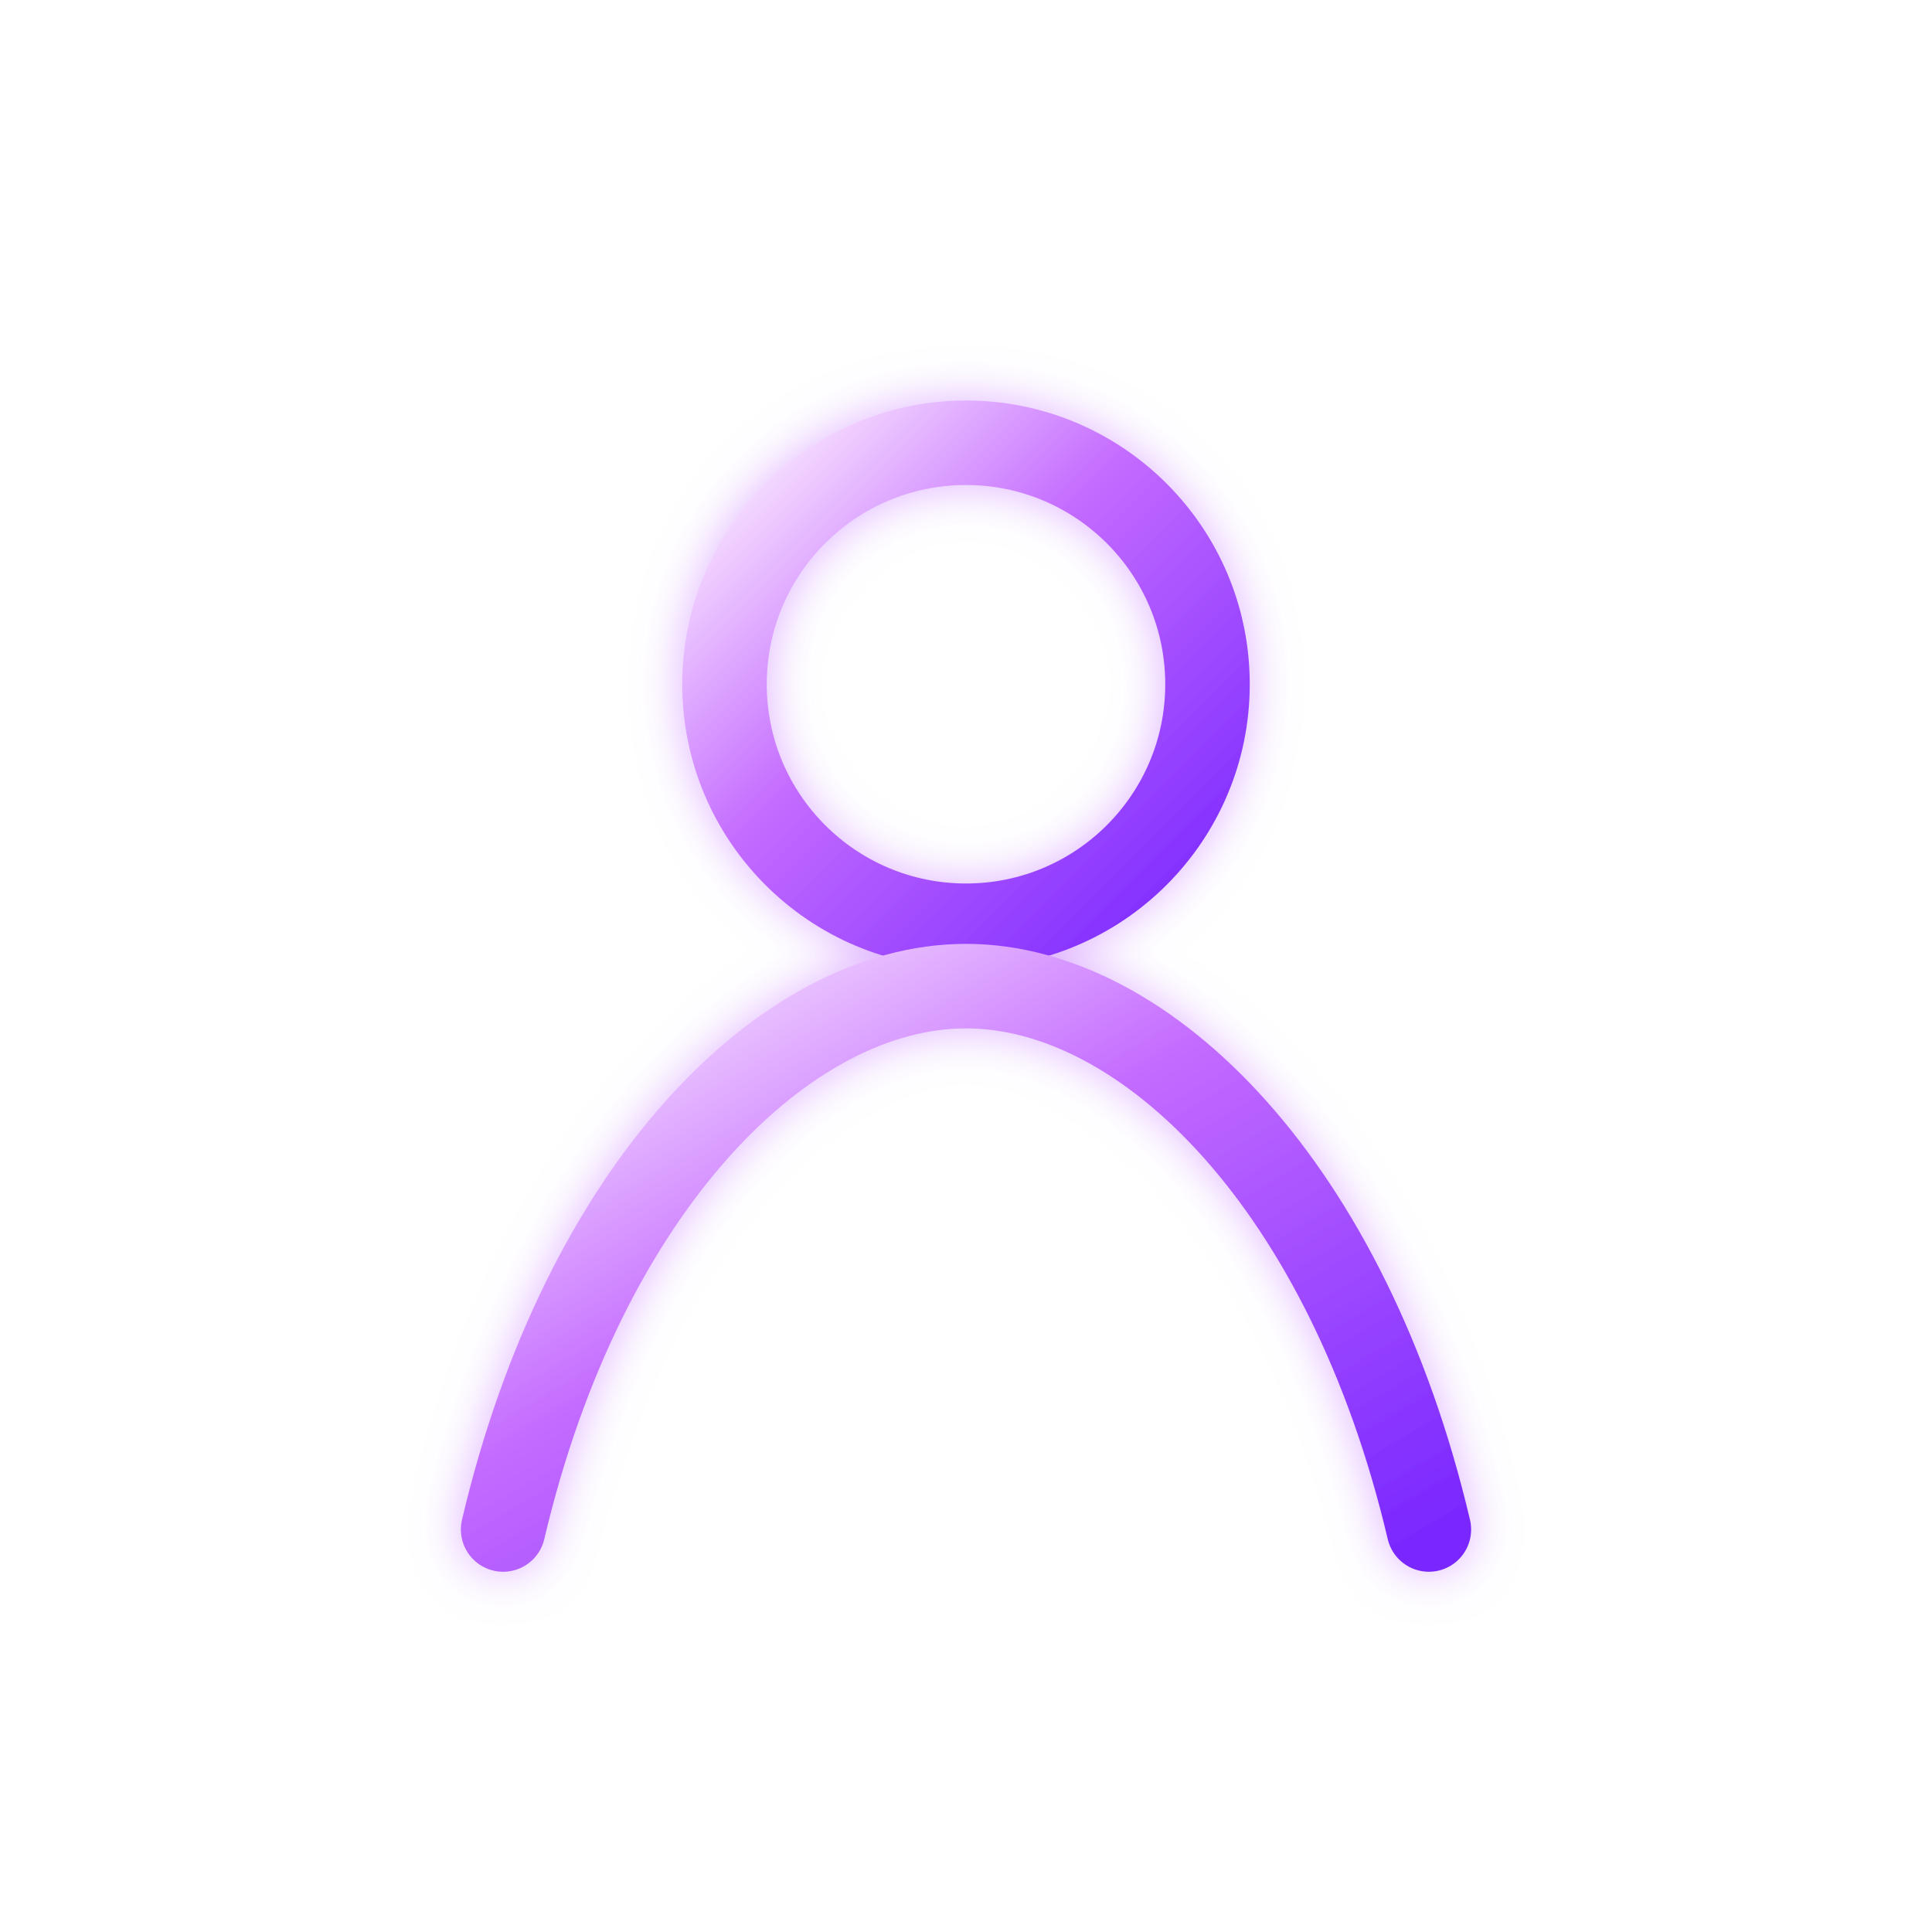
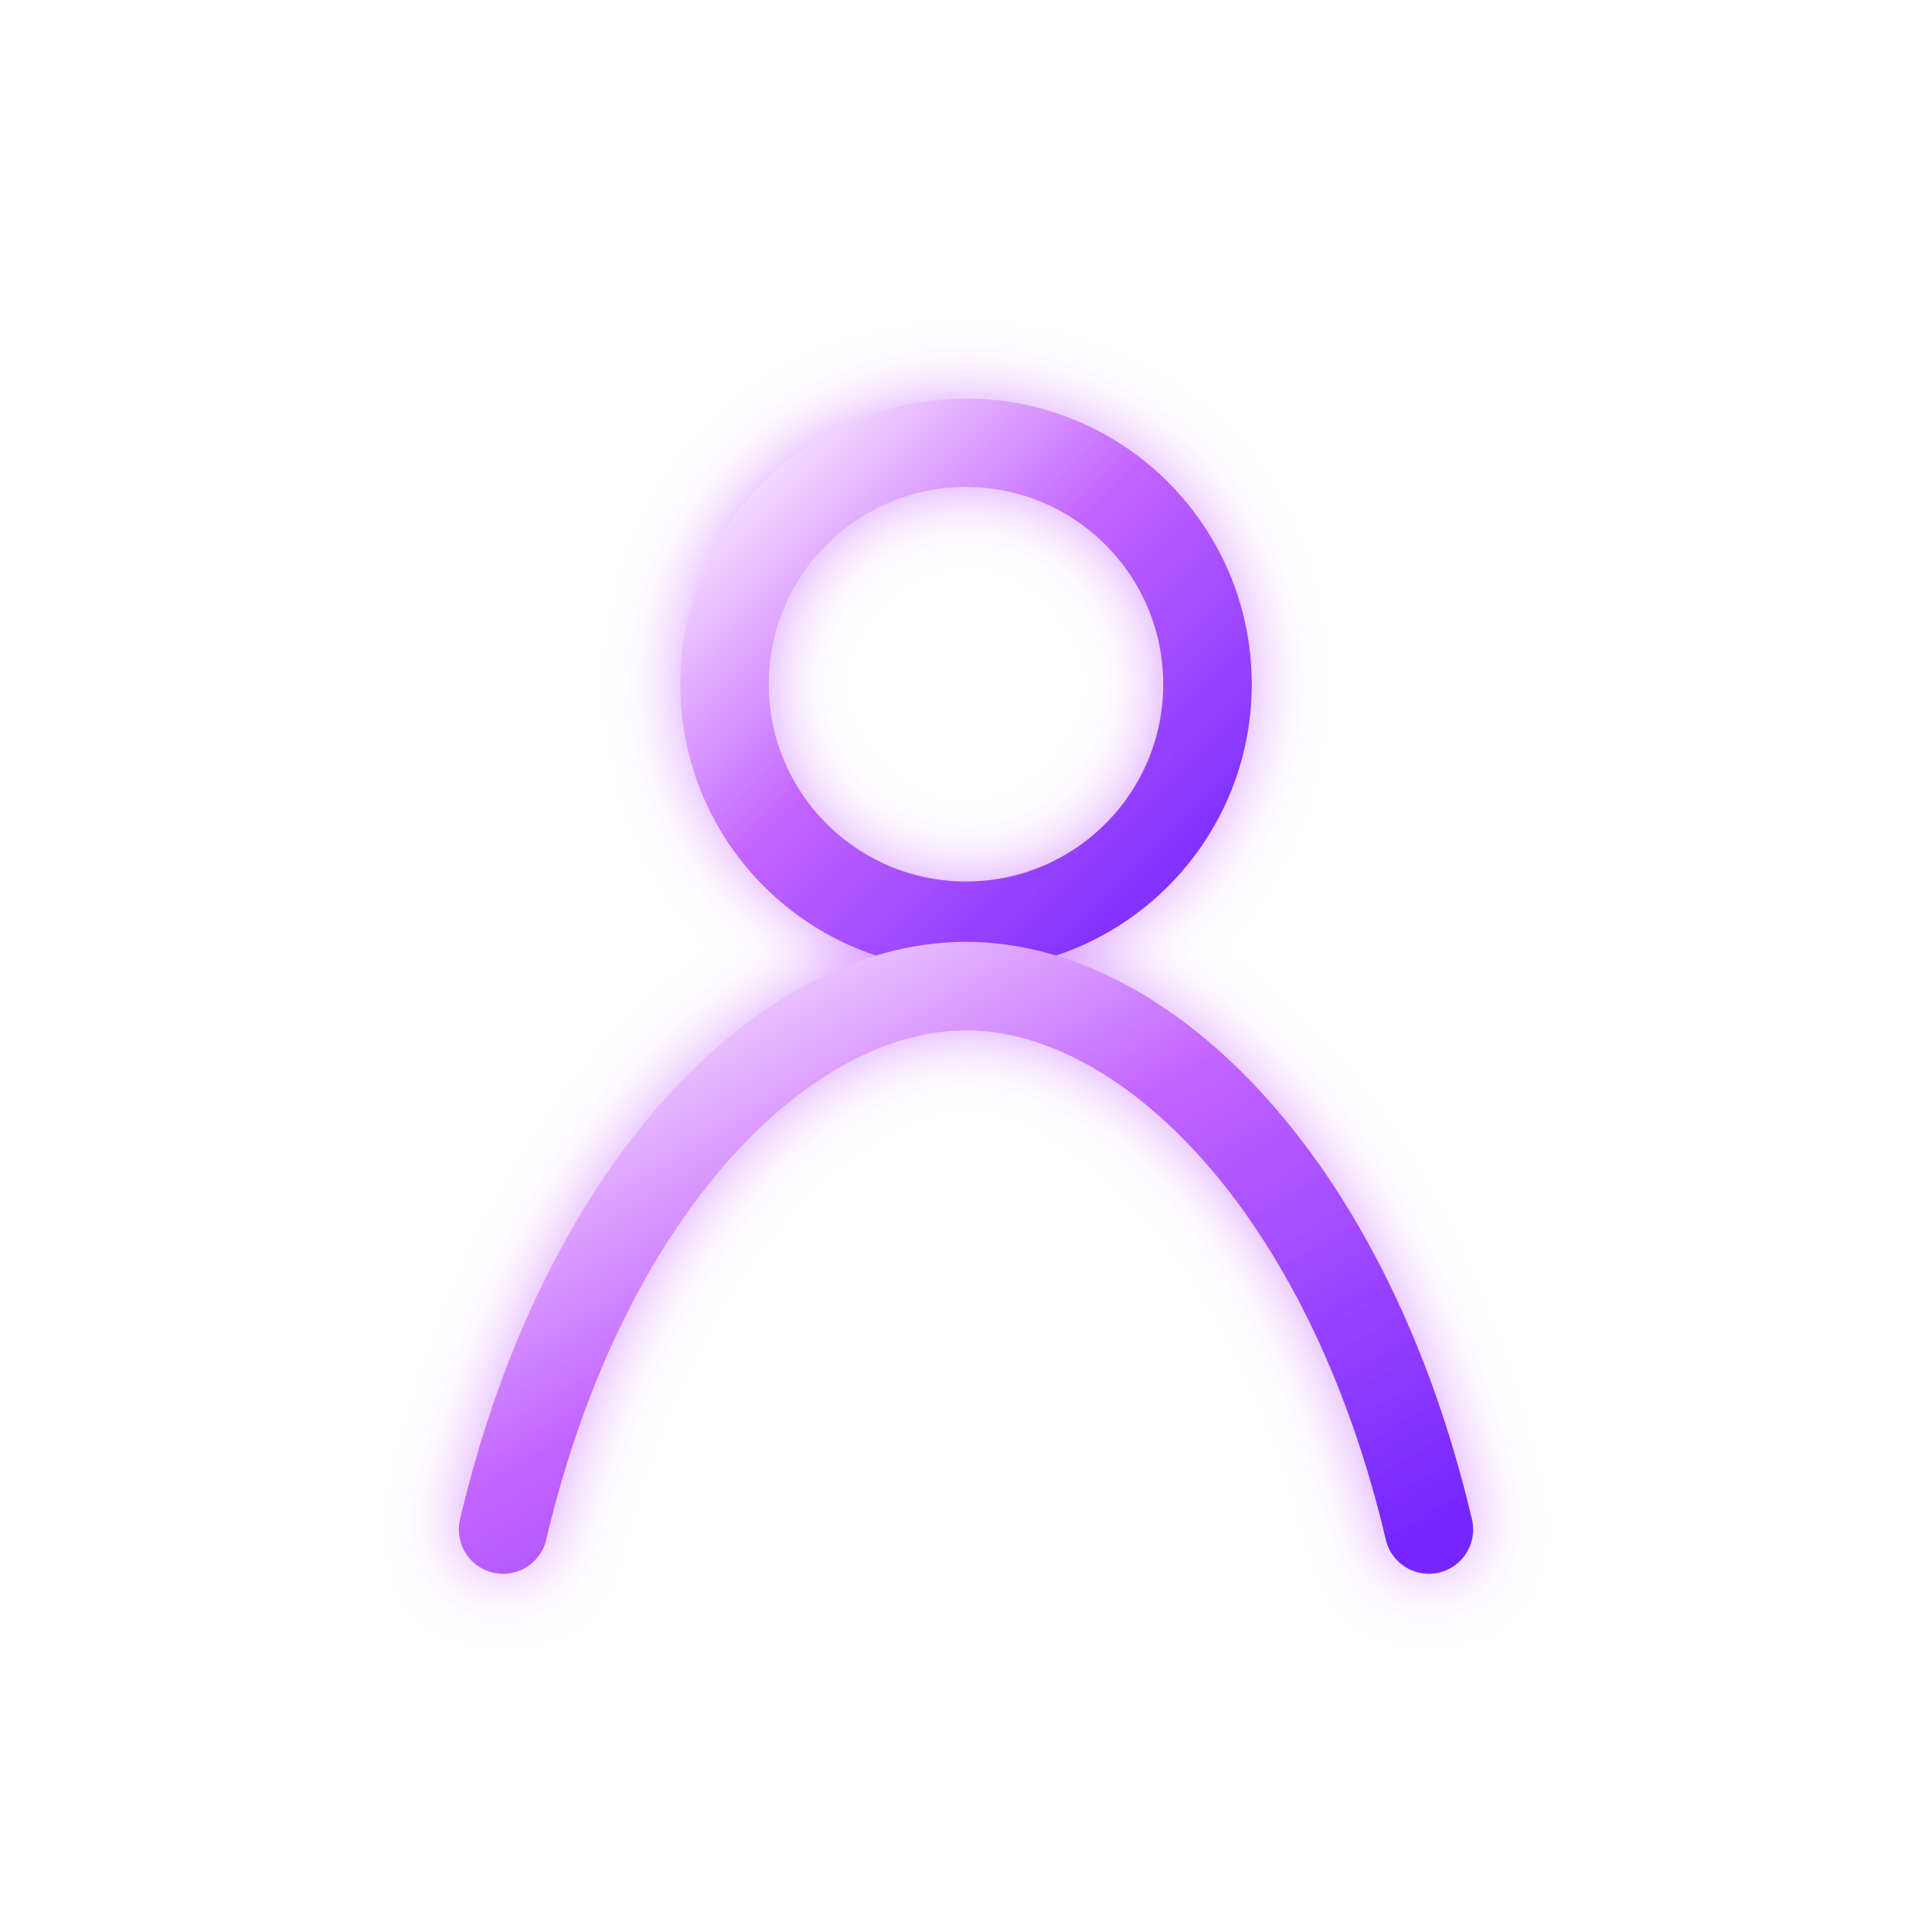
<svg xmlns="http://www.w3.org/2000/svg" viewBox="0 0 96 96">
  <defs>
-     <linearGradient id="stroke" x1="0" y1="0" x2="1" y2="1">
+     <linearGradient id="g" x1="0" y1="0" x2="1" y2="1">
      <stop offset="0" stop-color="#fff2ff" />
-       <stop offset="0.42" stop-color="#c46cff" />
-       <stop offset="1" stop-color="#7a28ff" />
+       <stop offset=".45" stop-color="#c264ff" />
+       <stop offset="1" stop-color="#7527ff" />
    </linearGradient>
-     <filter id="softGlow" x="-30%" y="-30%" width="160%" height="160%">
-       <feGaussianBlur stdDeviation="1.15" result="blur" />
-       <feColorMatrix in="blur" type="matrix" values="0 0 0 0 0.56 0 0 0 0 0.18 0 0 0 0 1 0 0 0 .55 0" />
+     <filter id="glow" x="-45%" y="-45%" width="190%" height="190%">
+       <feGaussianBlur stdDeviation="1.6" result="b" />
+       <feColorMatrix in="b" type="matrix" values="0 0 0 0 .58 0 0 0 0 .14 0 0 0 0 1 0 0 0 .65 0" />
      <feMerge>
        <feMergeNode />
        <feMergeNode in="SourceGraphic" />
      </feMerge>
    </filter>
  </defs>
-   <g fill="none" stroke="url(#stroke)" stroke-width="4.2" stroke-linecap="round" stroke-linejoin="round" filter="url(#softGlow)">
+   <g fill="none" stroke="url(#g)" stroke-width="4.4" stroke-linecap="round" stroke-linejoin="round" filter="url(#glow)">
    <circle cx="48" cy="34" r="12" />
    <path d="M25 76c4-17 14-27 23-27s19 10 23 27" />
  </g>
</svg>
